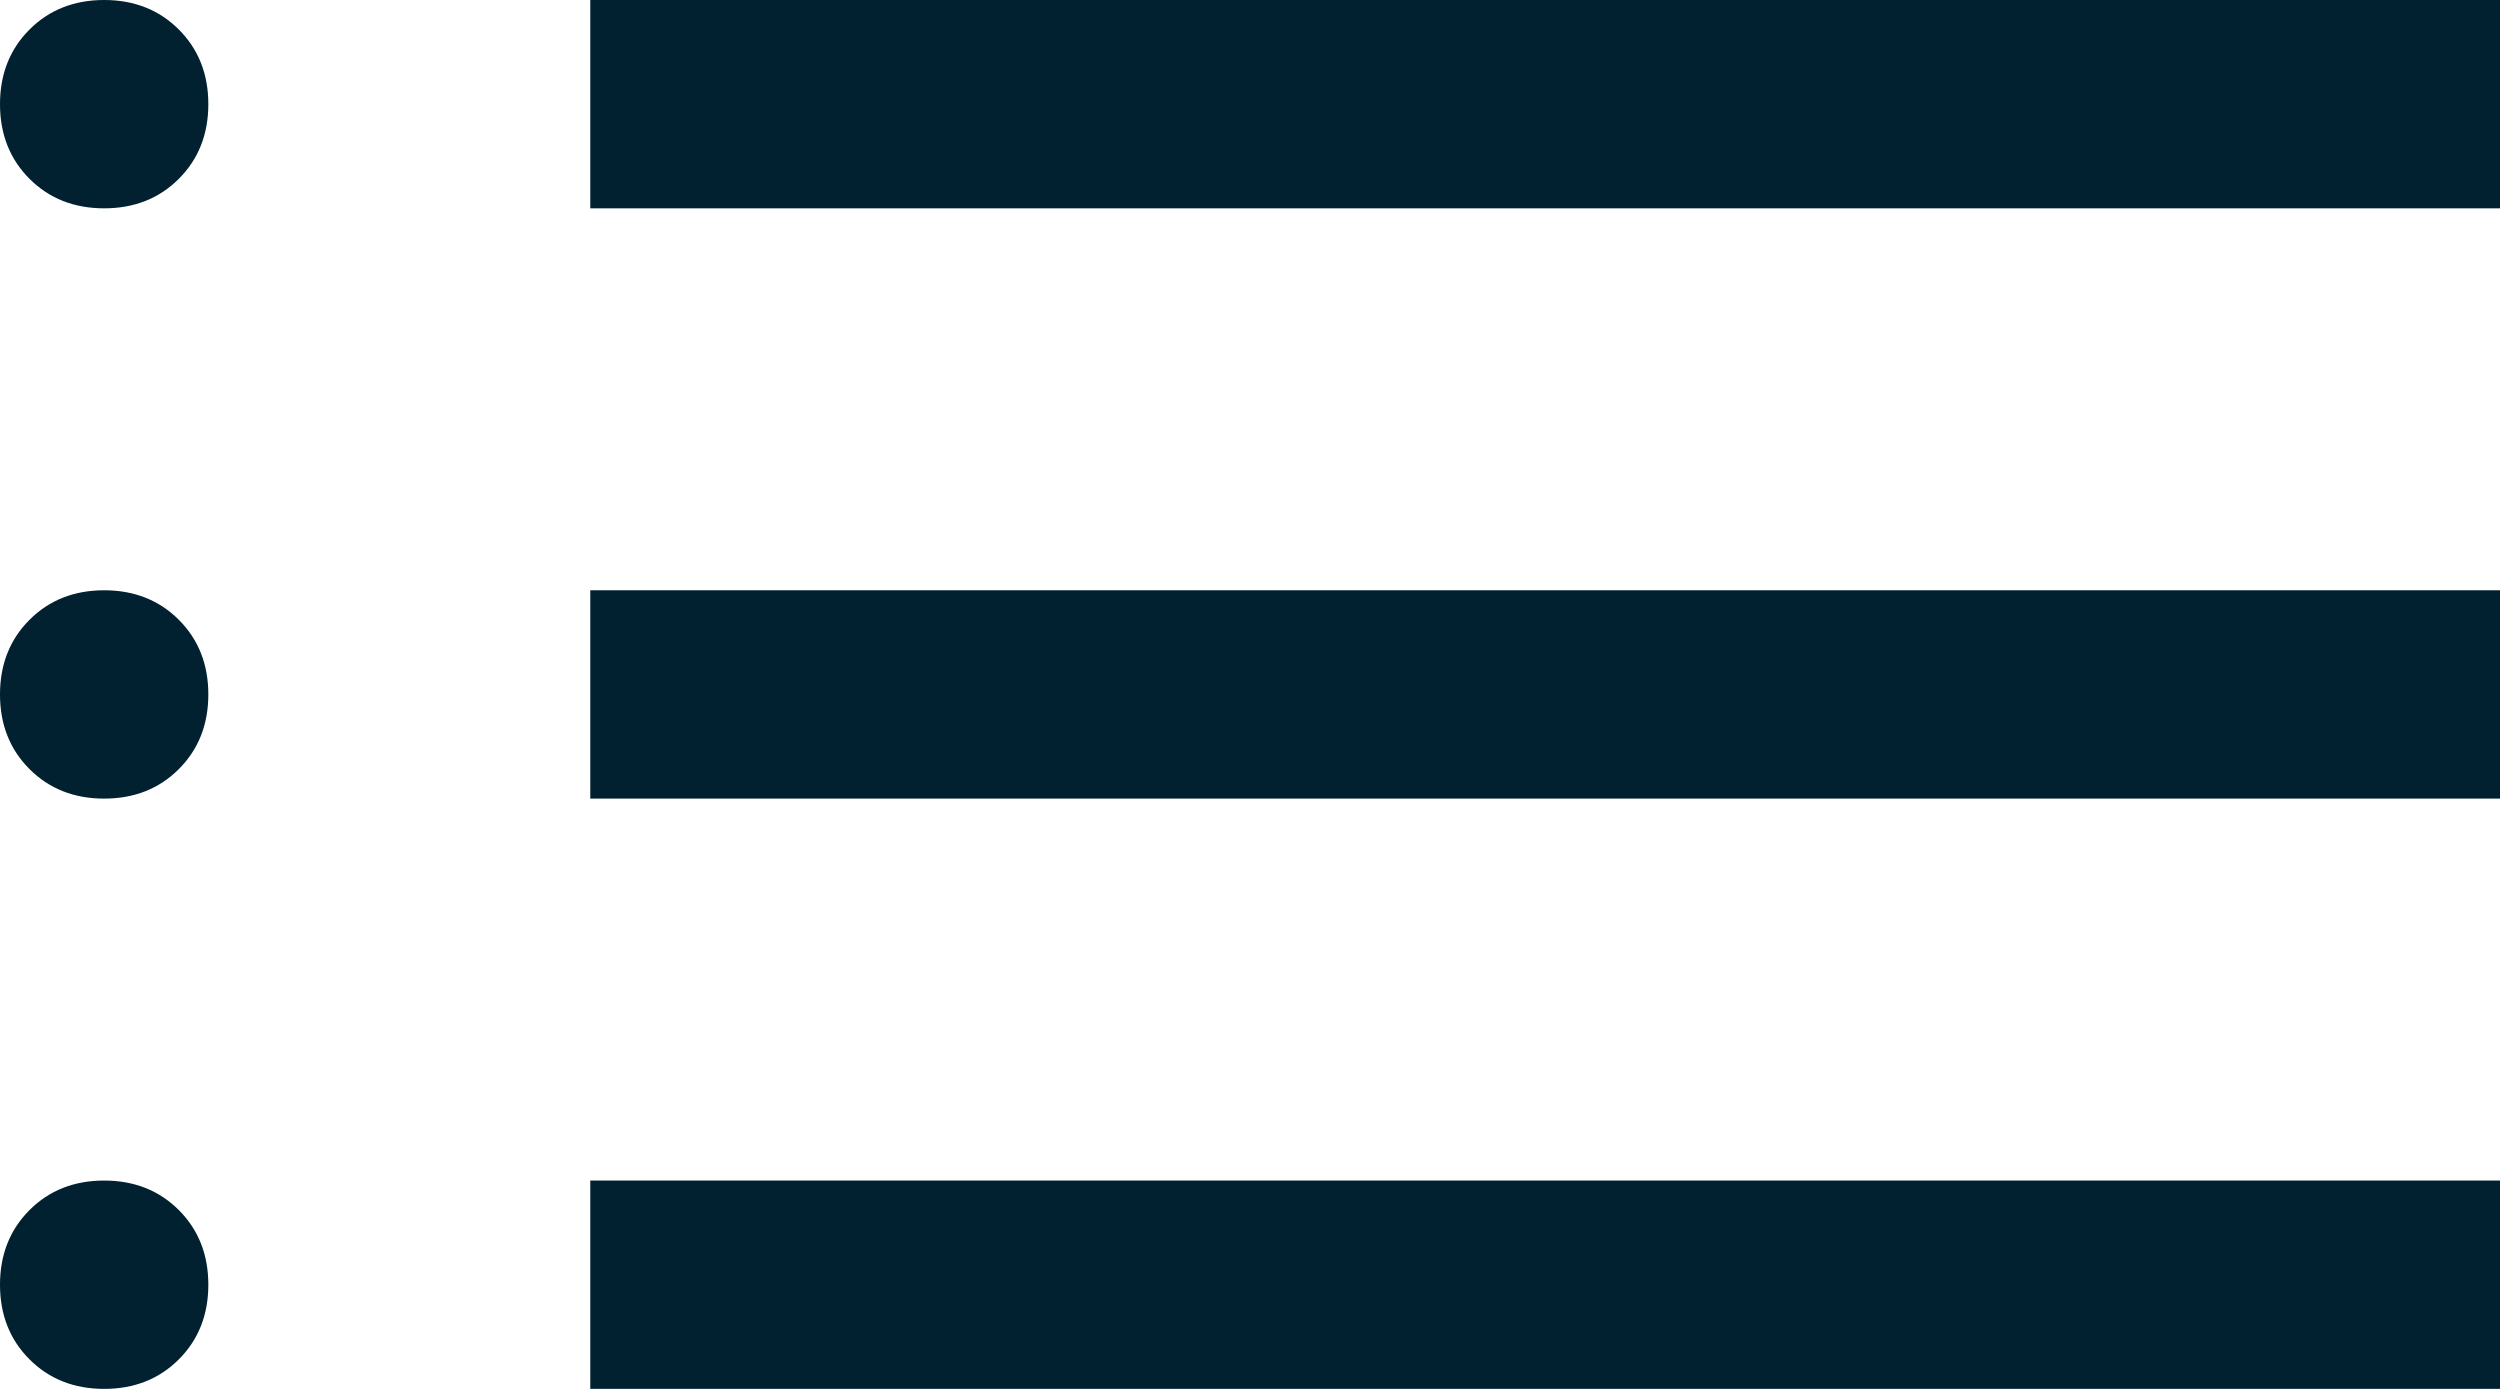
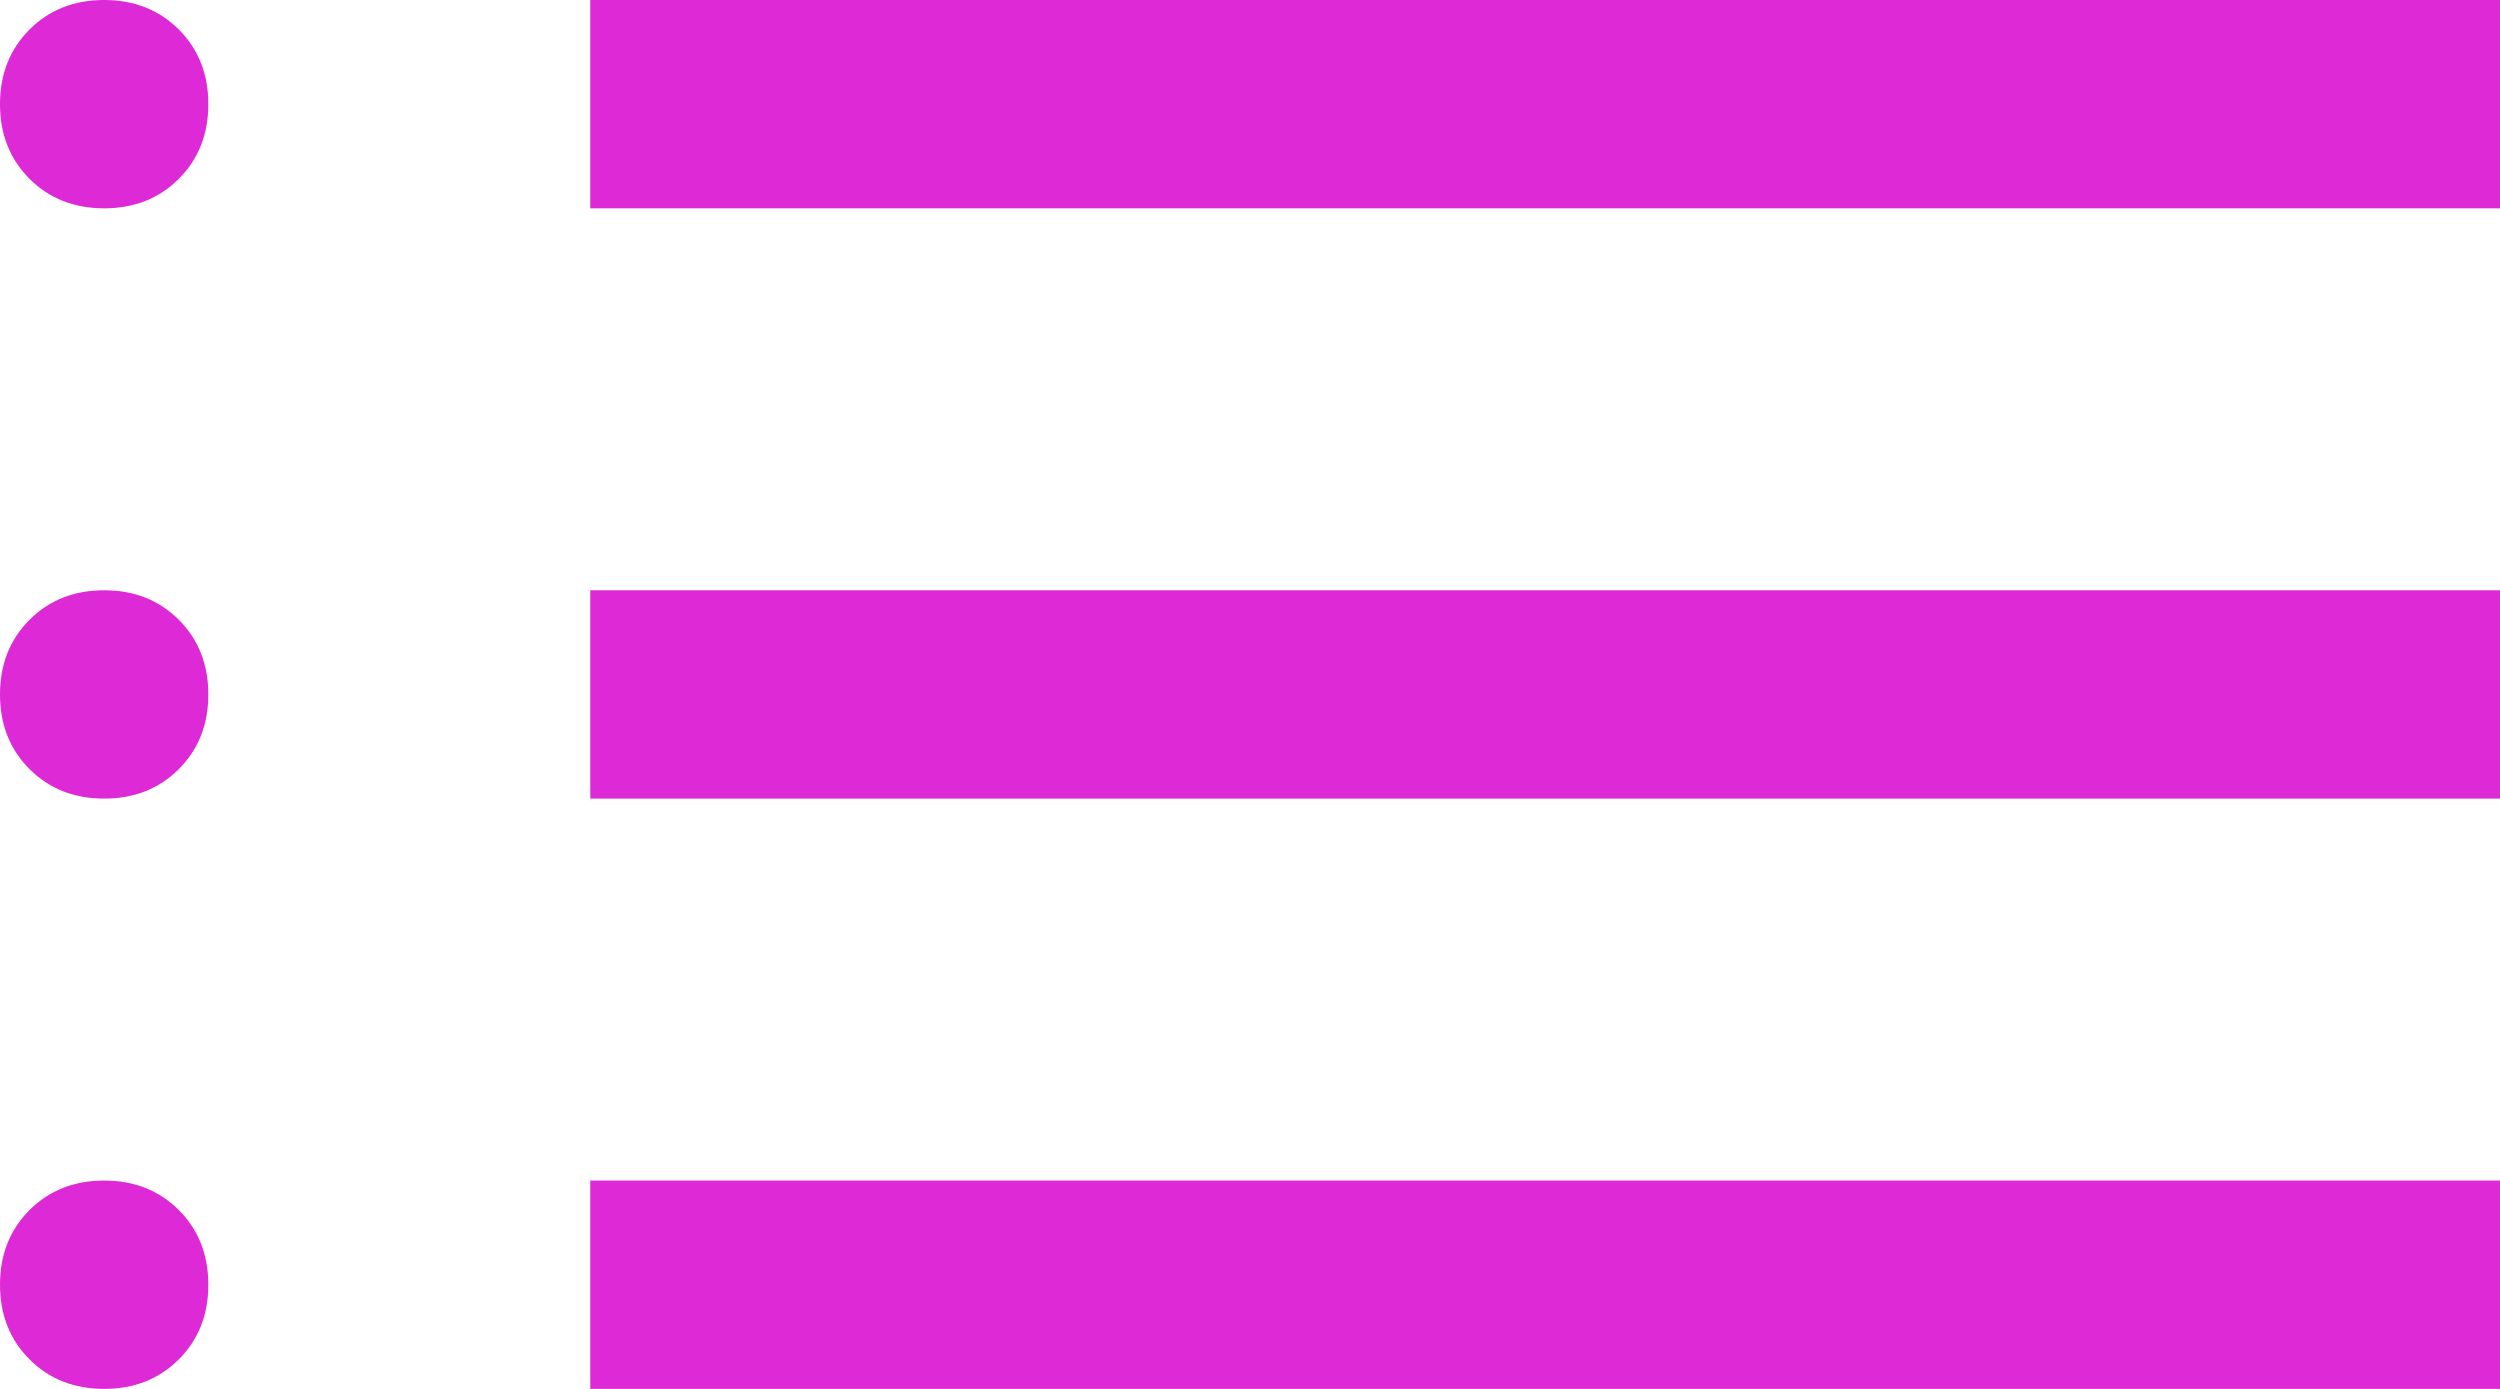
<svg xmlns="http://www.w3.org/2000/svg" width="36" height="20" viewBox="0 0 36 20" fill="none">
-   <path d="M1.5 20C1.067 20 0.708 19.858 0.425 19.575C0.142 19.292 0 18.933 0 18.5C0 18.067 0.142 17.708 0.425 17.425C0.708 17.142 1.067 17 1.5 17C1.933 17 2.292 17.142 2.575 17.425C2.858 17.708 3 18.067 3 18.5C3 18.933 2.858 19.292 2.575 19.575C2.292 19.858 1.933 20 1.5 20ZM1.5 11.5C1.067 11.5 0.708 11.358 0.425 11.075C0.142 10.792 0 10.433 0 10C0 9.567 0.142 9.208 0.425 8.925C0.708 8.642 1.067 8.5 1.5 8.5C1.933 8.5 2.292 8.642 2.575 8.925C2.858 9.208 3 9.567 3 10C3 10.433 2.858 10.792 2.575 11.075C2.292 11.358 1.933 11.5 1.5 11.5ZM1.5 3C1.067 3 0.708 2.858 0.425 2.575C0.142 2.292 0 1.933 0 1.5C0 1.067 0.142 0.708 0.425 0.425C0.708 0.142 1.067 0 1.5 0C1.933 0 2.292 0.142 2.575 0.425C2.858 0.708 3 1.067 3 1.5C3 1.933 2.858 2.292 2.575 2.575C2.292 2.858 1.933 3 1.5 3ZM8.5 20V17H36V20H8.5ZM8.5 11.5V8.5H36V11.5H8.5ZM8.5 3V0H36V3H8.5Z" fill="#012030" />
+   <path d="M1.5 20C1.067 20 0.708 19.858 0.425 19.575C0.142 19.292 0 18.933 0 18.5C0 18.067 0.142 17.708 0.425 17.425C0.708 17.142 1.067 17 1.5 17C1.933 17 2.292 17.142 2.575 17.425C2.858 17.708 3 18.067 3 18.5C3 18.933 2.858 19.292 2.575 19.575C2.292 19.858 1.933 20 1.5 20ZM1.5 11.5C1.067 11.5 0.708 11.358 0.425 11.075C0.142 10.792 0 10.433 0 10C0 9.567 0.142 9.208 0.425 8.925C0.708 8.642 1.067 8.5 1.5 8.5C1.933 8.5 2.292 8.642 2.575 8.925C2.858 9.208 3 9.567 3 10C3 10.433 2.858 10.792 2.575 11.075C2.292 11.358 1.933 11.5 1.5 11.5ZM1.5 3C1.067 3 0.708 2.858 0.425 2.575C0.142 2.292 0 1.933 0 1.5C0 1.067 0.142 0.708 0.425 0.425C0.708 0.142 1.067 0 1.5 0C1.933 0 2.292 0.142 2.575 0.425C2.858 0.708 3 1.067 3 1.5C3 1.933 2.858 2.292 2.575 2.575C2.292 2.858 1.933 3 1.5 3ZM8.5 20V17H36V20H8.5ZM8.5 11.5V8.5H36V11.5H8.5ZM8.5 3V0H36V3H8.5Z" fill="#DD2AD6" />
</svg>
